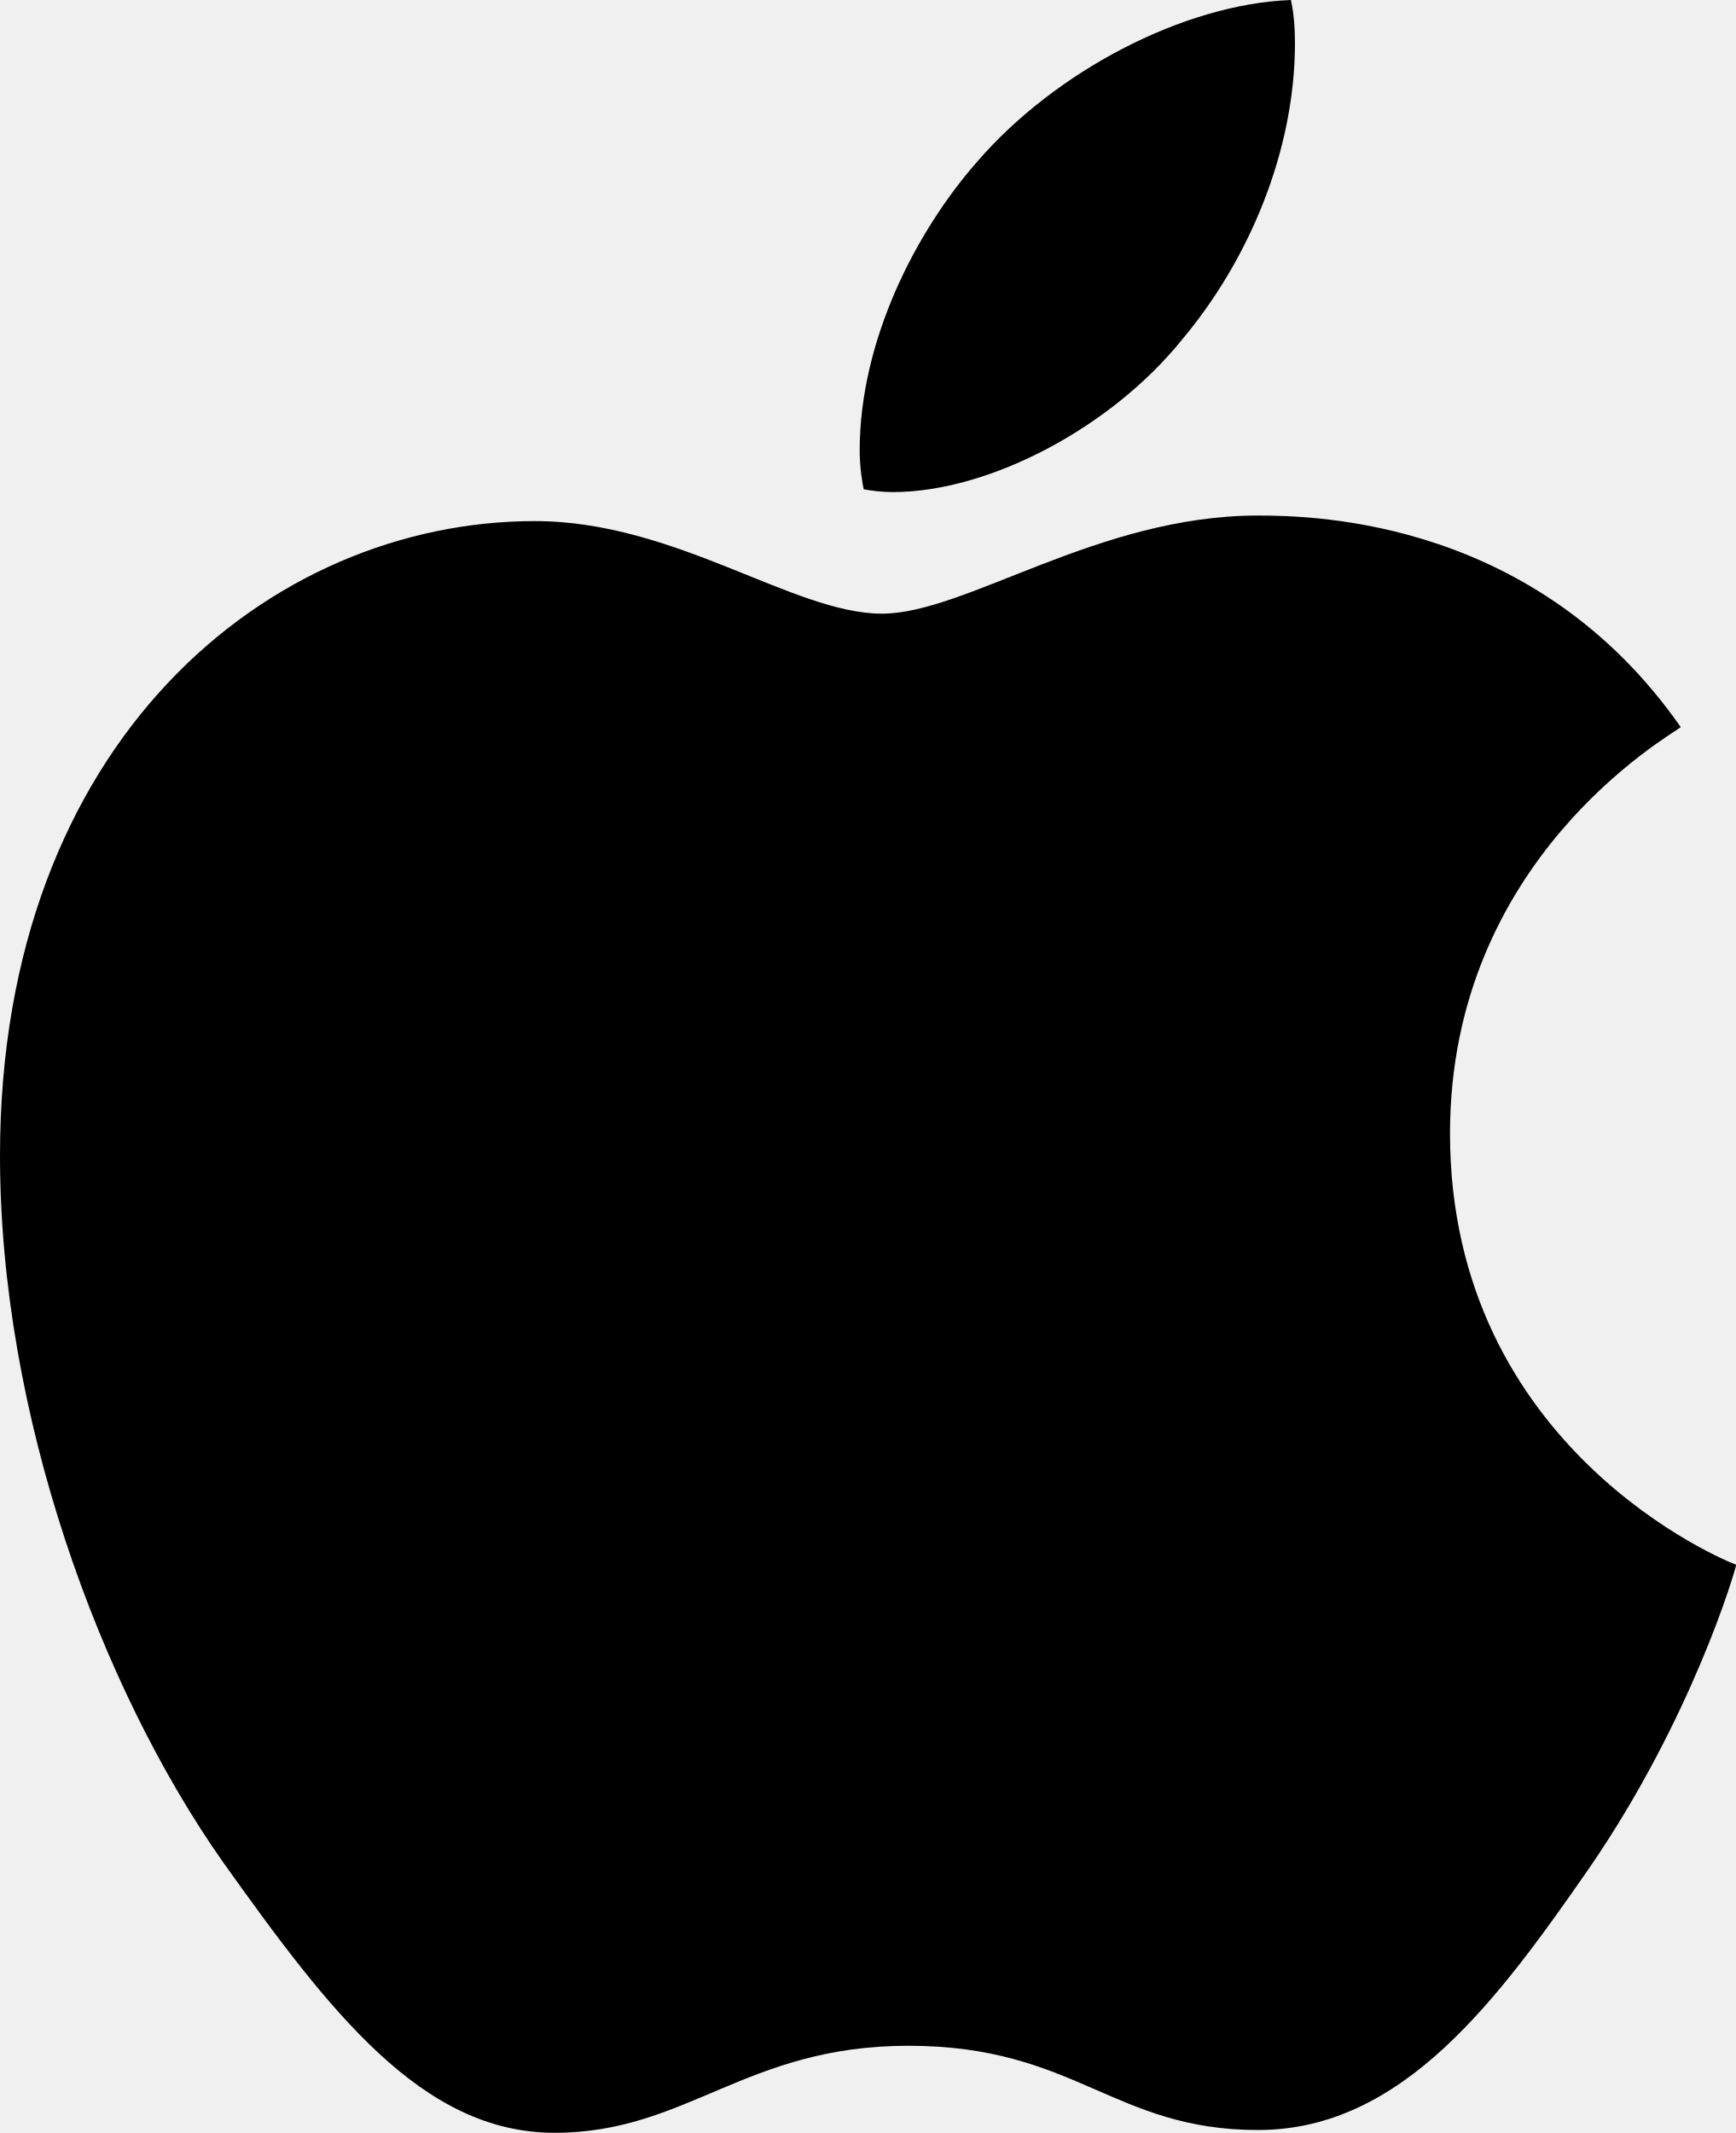
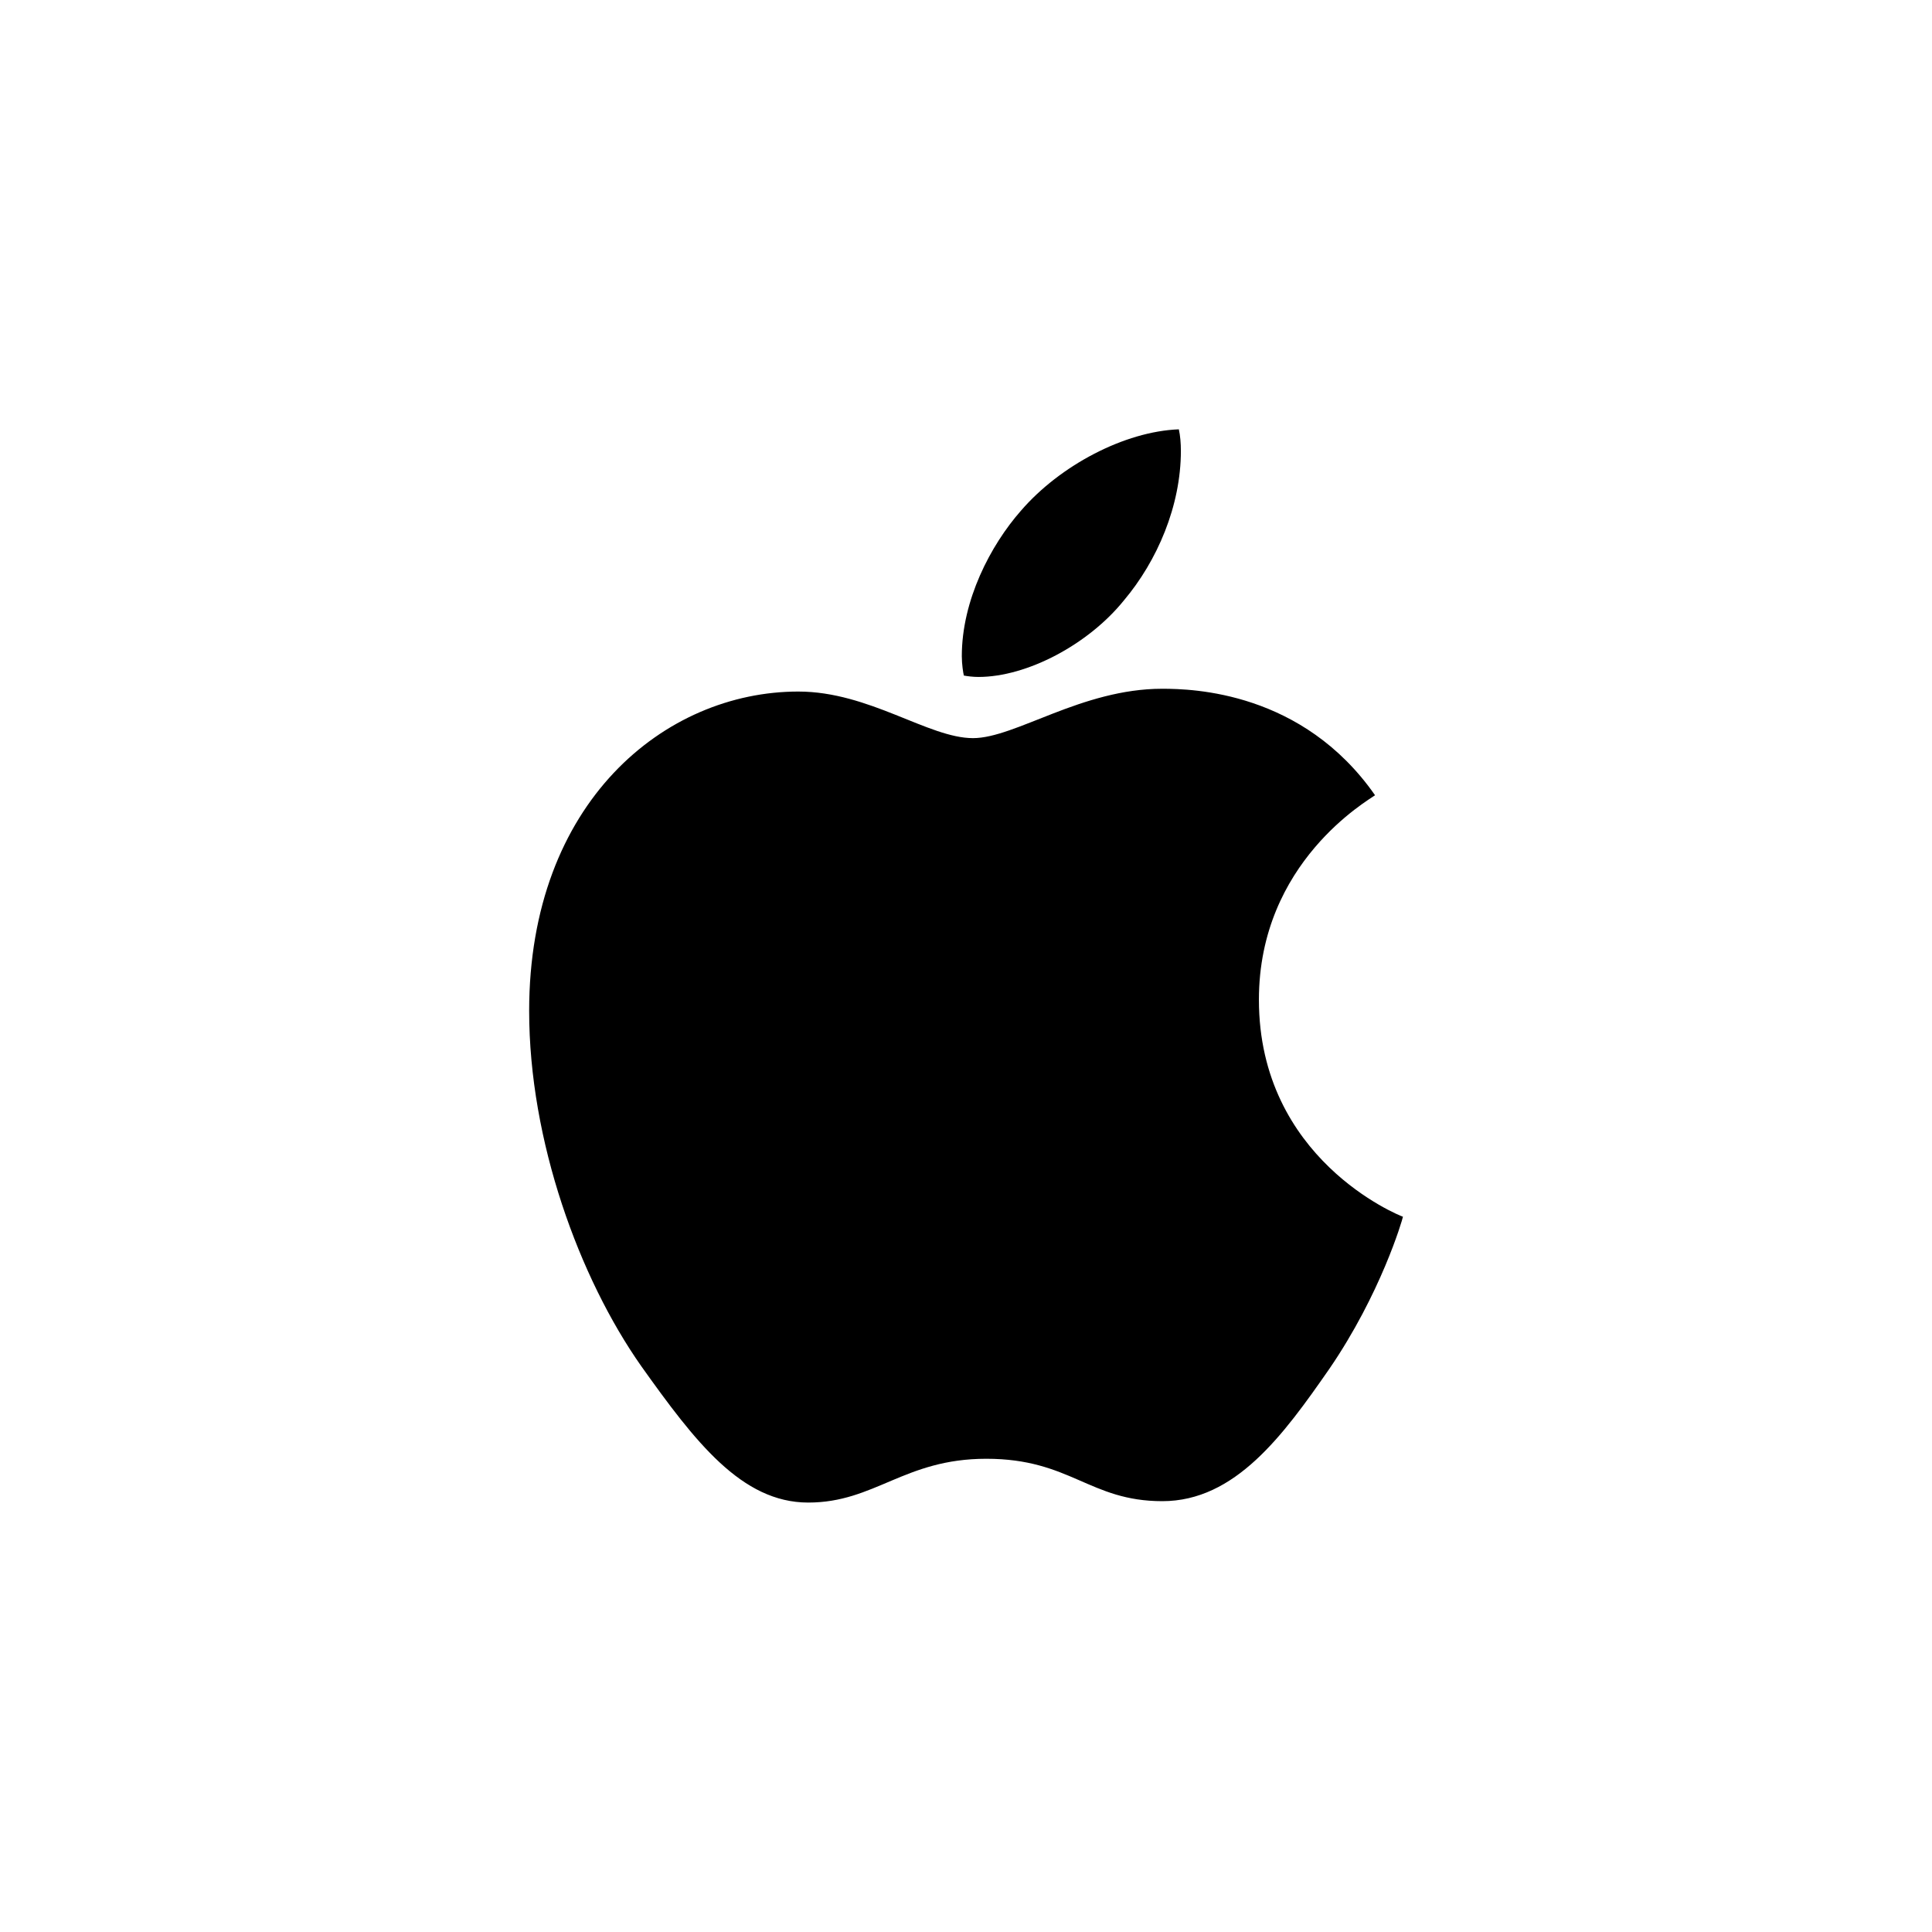
- <svg xmlns="http://www.w3.org/2000/svg" xml:space="preserve" width="814" height="1000">
-   <path d="M788.1 340.9c-5.8 4.5-108.2 62.2-108.2 190.5 0 148.4 130.3 200.9 134.2 202.2-.6 3.2-20.7 71.9-68.7 141.9-42.8 61.6-87.5 123.1-155.5 123.1s-85.5-39.5-164-39.5c-76.5 0-103.7 40.8-165.9 40.8s-105.6-57-155.5-127C46.7 790.7 0 663 0 541.8c0-194.4 126.4-297.5 250.8-297.5 66.1 0 121.2 43.4 162.7 43.4 39.5 0 101.1-46 176.3-46 28.5 0 130.9 2.6 198.3 99.2zm-234-181.5c31.1-36.9 53.1-88.1 53.1-139.3 0-7.1-.6-14.3-1.9-20.1-50.6 1.9-110.8 33.7-147.1 75.8-28.5 32.4-55.1 83.6-55.1 135.5 0 7.8 1.3 15.6 1.9 18.1 3.2.6 8.4 1.3 13.6 1.3 45.4 0 102.5-30.4 135.5-71.3z" />
+ <svg xmlns="http://www.w3.org/2000/svg" xml:space="preserve" width="1800" height="1800" viewBox="0 0 1800 1800">
+   <path fill="#fff" d="M0 0h1800v1800H0z" />
+   <path d="M1281.1 740.9c-5.8 4.5-108.2 62.2-108.2 190.5 0 148.4 130.3 200.9 134.2 202.2-.6 3.2-20.7 71.9-68.7 141.9-42.8 61.6-87.5 123.1-155.5 123.1s-85.5-39.5-164-39.5c-76.5 0-103.7 40.8-165.9 40.8s-105.6-57-155.5-127C539.7 1190.7 493 1063 493 941.8c0-194.4 126.4-297.5 250.8-297.5 66.1 0 121.2 43.4 162.7 43.4 39.5 0 101.1-46 176.3-46 28.5 0 130.9 2.6 198.3 99.2m-234-181.5c31.1-36.9 53.1-88.1 53.1-139.3 0-7.1-.6-14.3-1.9-20.1-50.6 1.9-110.8 33.7-147.1 75.8-28.5 32.4-55.1 83.6-55.1 135.5 0 7.8 1.3 15.6 1.9 18.1 3.2.6 8.4 1.3 13.6 1.3 45.4 0 102.5-30.4 135.5-71.3" />
</svg>
